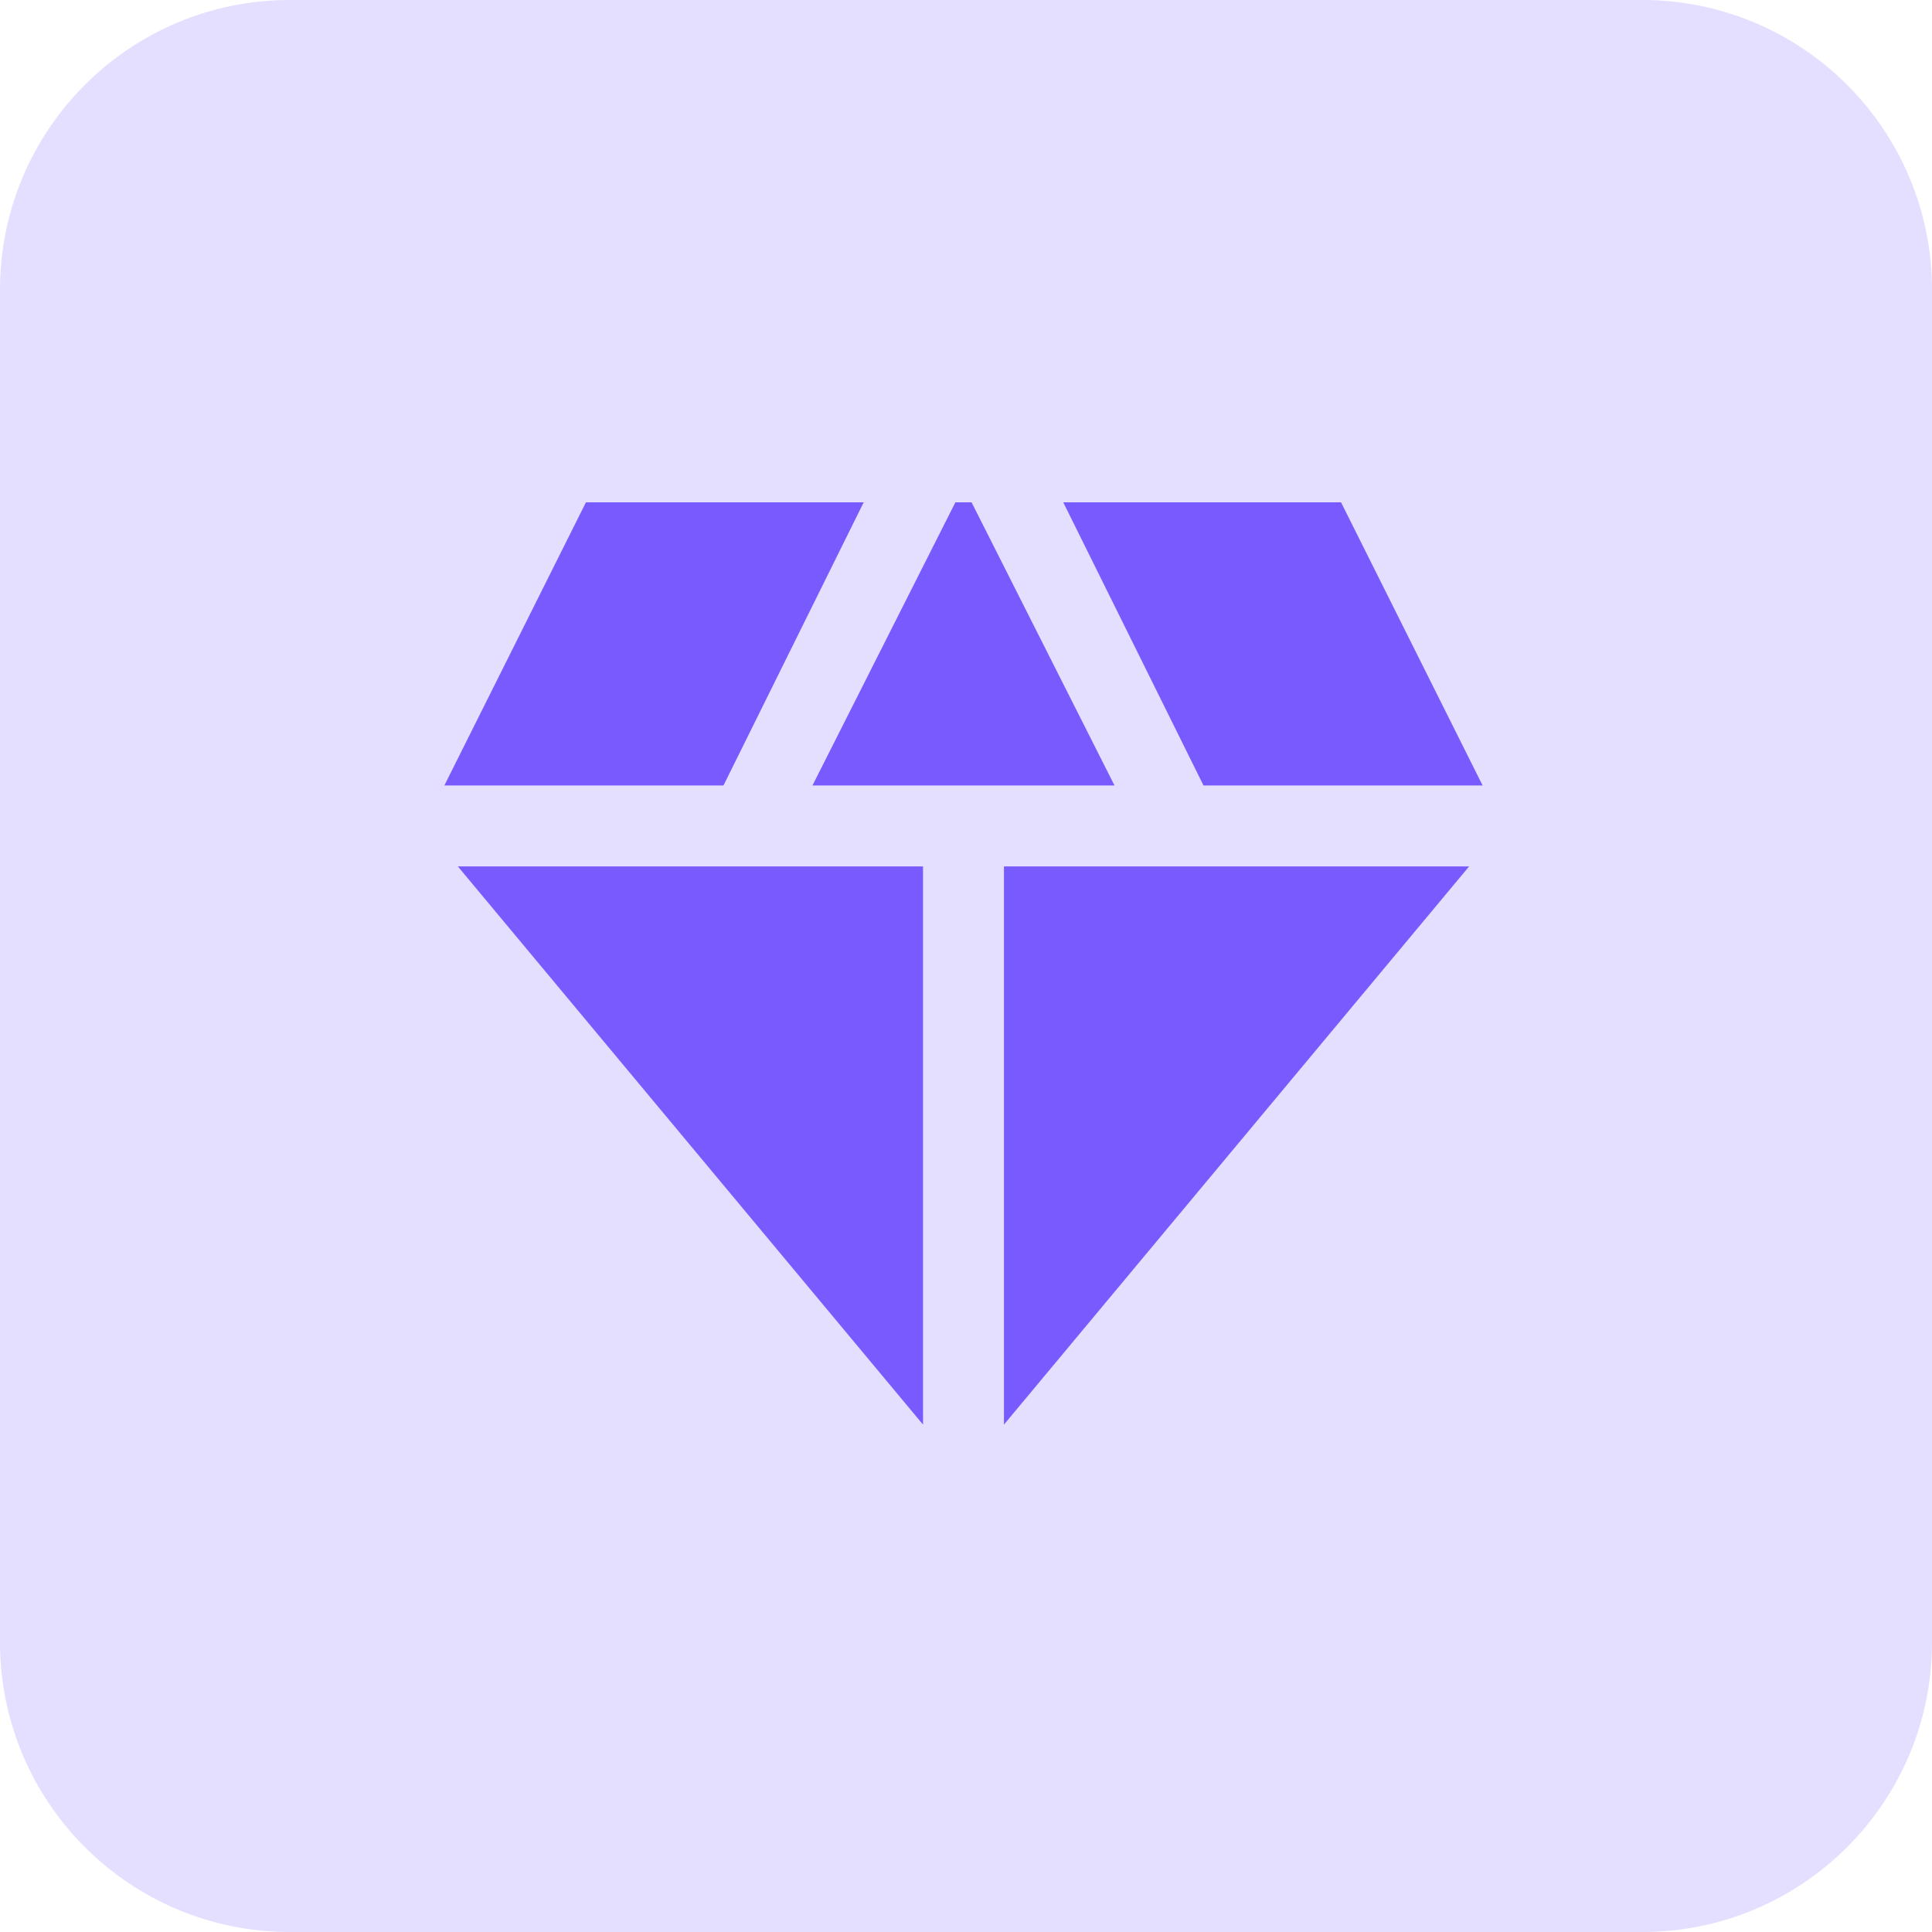
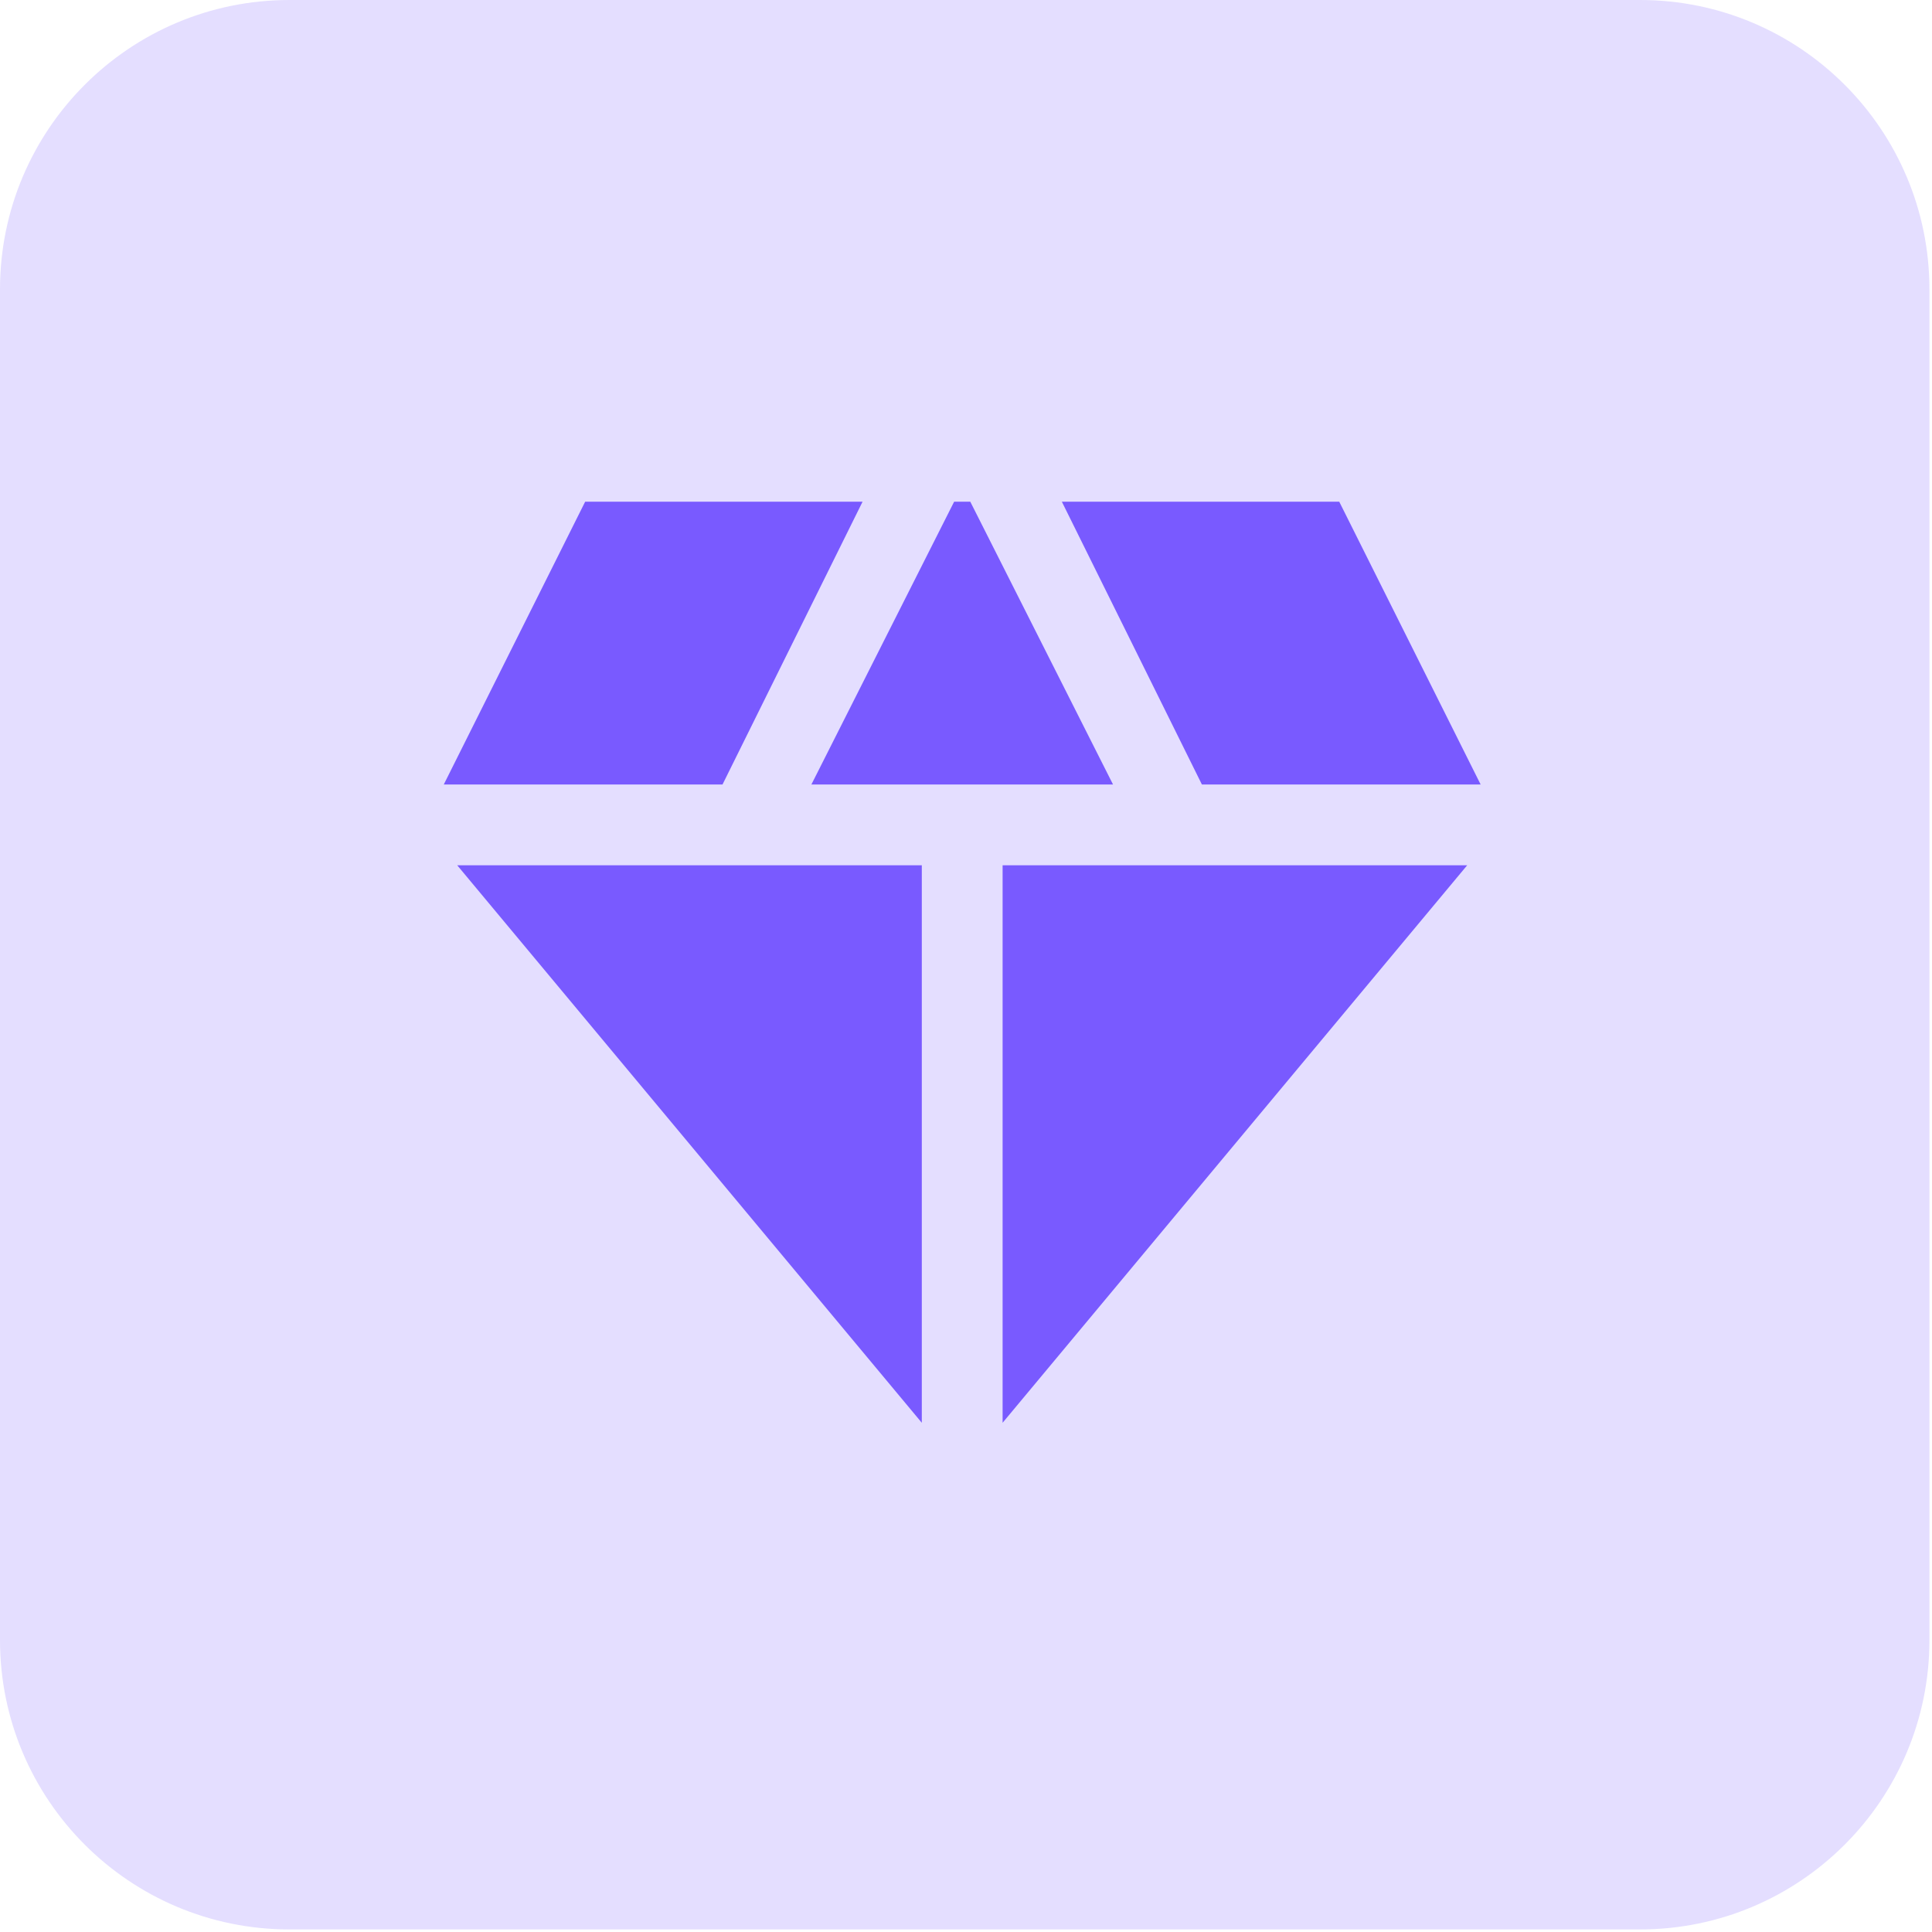
- <svg xmlns="http://www.w3.org/2000/svg" width="100" height="100" viewBox="0 0 100 100" fill="none">
-   <rect width="100" height="100" rx="15" fill="#795AFF" fill-opacity="0.2" />
-   <path d="M42.053 40.656L49.451 26H50.288L57.687 40.656H42.053ZM47.776 73.737L23.698 44.844H47.776V73.737ZM51.964 73.737V44.844H76.042L51.964 73.737ZM62.293 40.656L55.034 26H69.412L76.74 40.656H62.293ZM23 40.656L30.328 26H44.705L37.447 40.656H23Z" fill="#795AFF" />
+ <svg xmlns="http://www.w3.org/2000/svg" width="189" height="189" viewBox="0 0 189 189" fill="none">
+   <rect width="188.749" height="188.749" rx="28.312" fill="#795AFF" fill-opacity="0.2" />
+   <path d="M79.375 76.744L93.339 49.08H94.92L108.883 76.744H79.375ZM90.177 139.184L44.73 84.648H90.177V139.184ZM98.081 139.184V84.648H143.528L98.081 139.184ZM117.577 76.744L103.877 49.08H131.014L144.846 76.744H117.577ZM43.413 76.744L57.244 49.08H84.381L70.681 76.744H43.413Z" fill="#795AFF" />
</svg>
